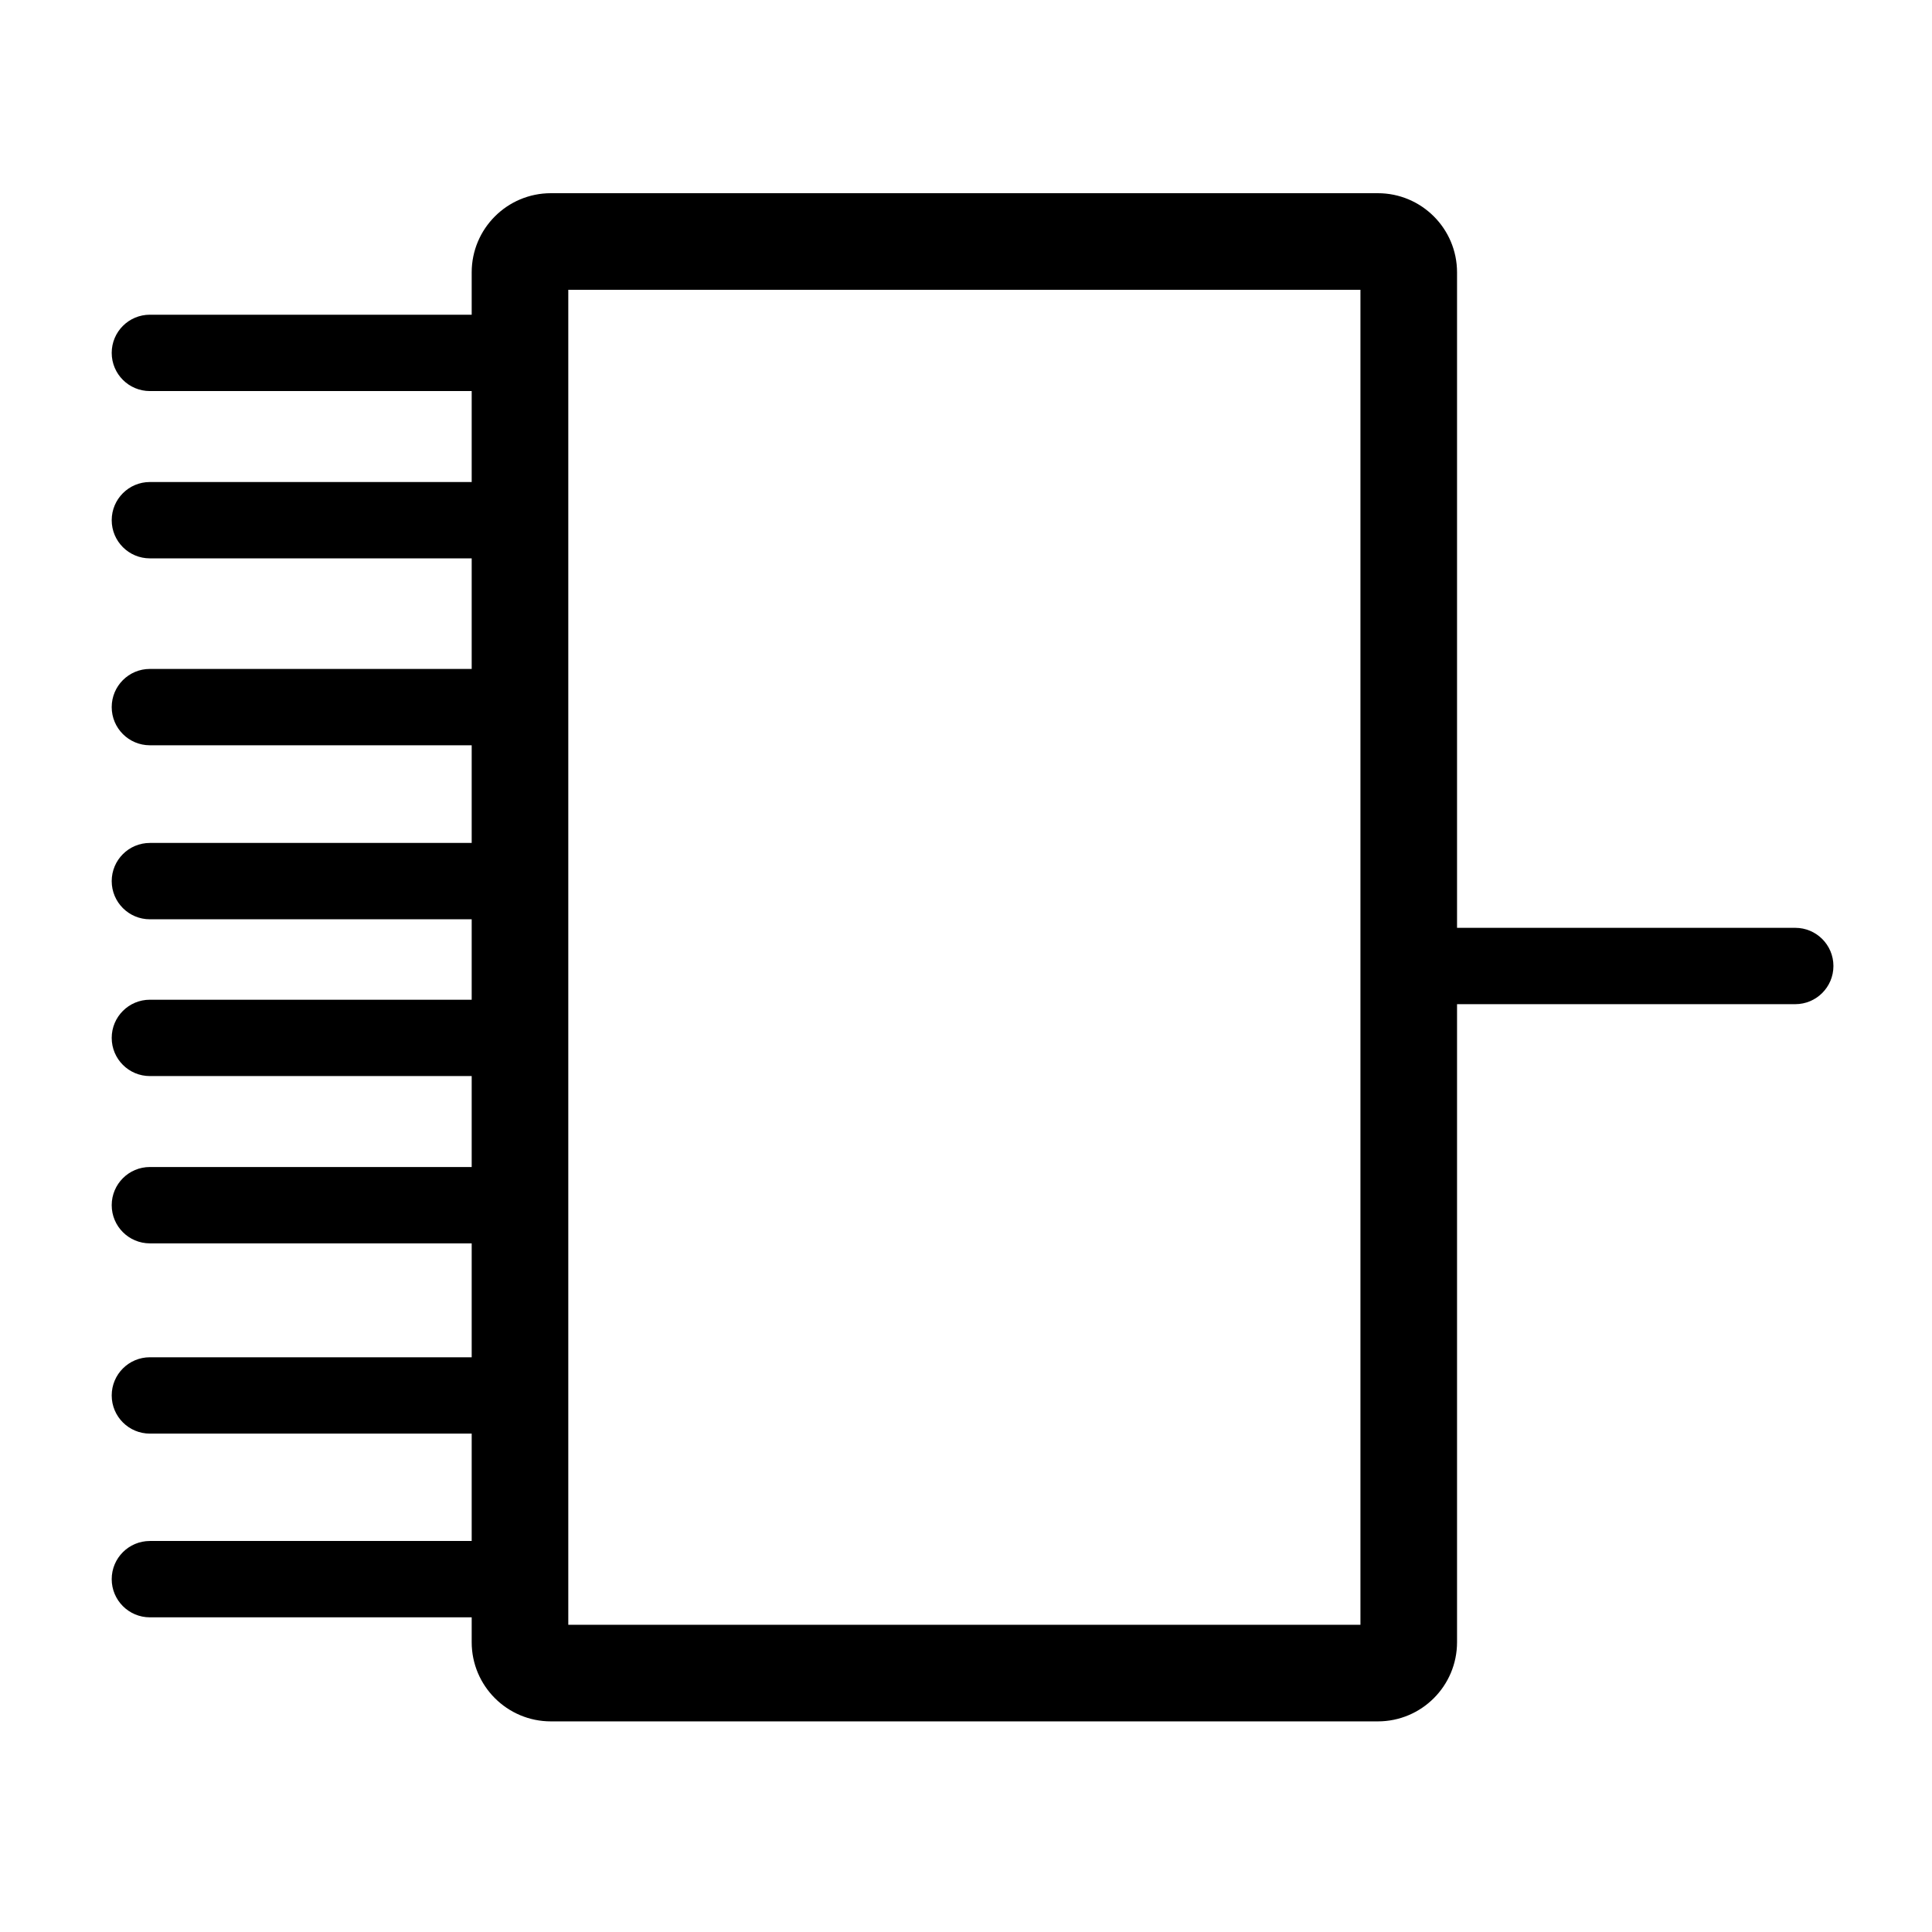
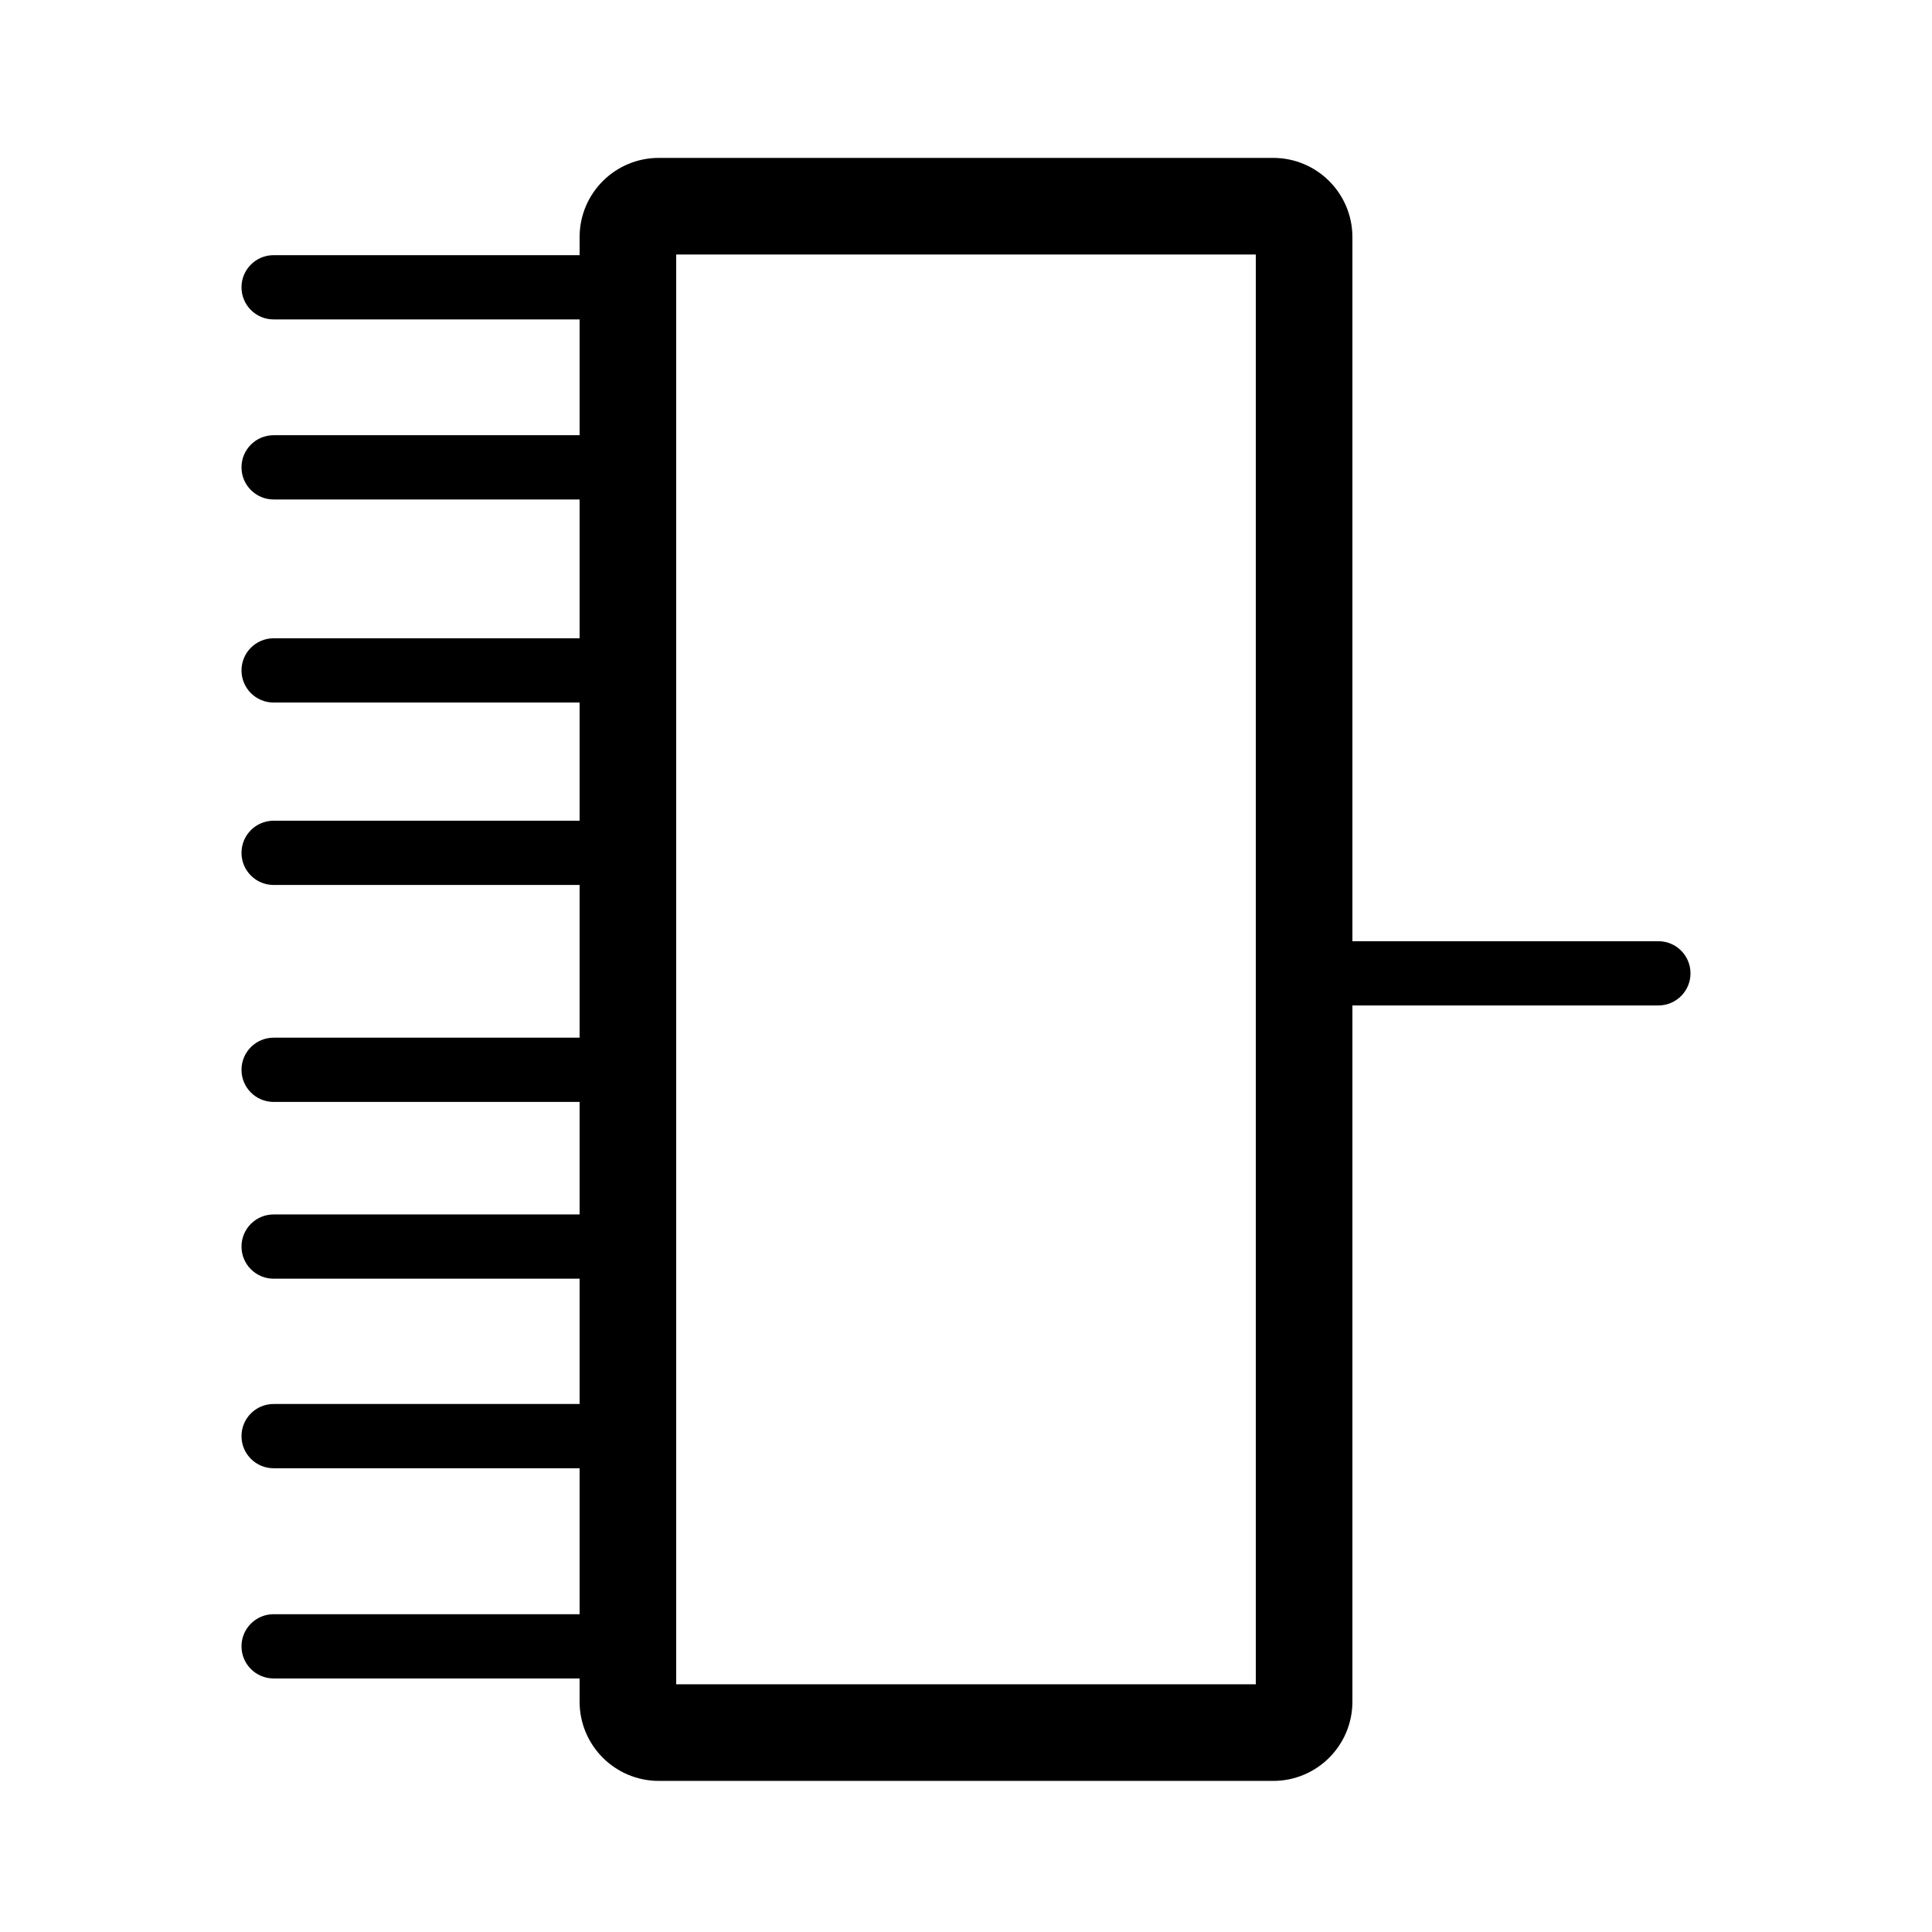
<svg xmlns="http://www.w3.org/2000/svg" width="500" height="500" viewBox="0 0 500 500" version="1.1" baseProfile="full">
  <g transform="scale(1,-1) translate(0,-500)">
-     <path d="M 21.573 26.508 L 235.581 26.508 C 233.096 26.508 231.081 24.494 231.081 22.008 L 231.081 376.5 C 231.081 374.015 233.096 372 235.581 372 L 21.573 372 C 24.058 372 26.073 374.015 26.073 376.5 L 26.073 22.008 C 26.073 24.494 24.058 26.508 21.573 26.508 Z M 21.573 1.508 C 10.251 1.508 1.073 10.687 1.073 22.008 L 1.073 376.5 C 1.073 387.822 10.251 397 21.573 397 L 235.581 397 C 246.903 397 256.081 387.822 256.081 376.5 L 256.081 22.008 C 256.081 10.687 246.903 1.508 235.581 1.508 L 21.573 1.508 Z" transform="scale(1,1) translate(121,53)" opacity="1" />
-     <path d="M 11.789 21.553 L 106.074 21.553 C 111.53 21.553 115.953 17.13 115.953 11.673 C 115.953 6.217 111.53 1.794 106.074 1.794 L 11.789 1.794 C 6.333 1.794 1.91 6.217 1.91 11.673 C 1.91 17.13 6.333 21.553 11.789 21.553 Z" transform="scale(1,1) translate(27,397)" opacity="1" />
-     <path d="M 11.789 21.254 L 106.074 21.254 C 111.53 21.254 115.953 16.831 115.953 11.375 C 115.953 5.919 111.53 1.496 106.074 1.496 L 11.789 1.496 C 6.333 1.496 1.91 5.919 1.91 11.375 C 1.91 16.831 6.333 21.254 11.789 21.254 Z" transform="scale(1,1) translate(27,354)" opacity="1" />
-     <path d="M 11.789 20.881 L 106.074 20.881 C 111.53 20.881 115.953 16.458 115.953 11.002 C 115.953 5.546 111.53 1.123 106.074 1.123 L 11.789 1.123 C 6.333 1.123 1.91 5.546 1.91 11.002 C 1.91 16.458 6.333 20.881 11.789 20.881 Z" transform="scale(1,1) translate(27,306)" opacity="1" />
-     <path d="M 11.789 21.272 L 106.074 21.272 C 111.53 21.272 115.953 16.849 115.953 11.393 C 115.953 5.937 111.53 1.514 106.074 1.514 L 11.789 1.514 C 6.333 1.514 1.91 5.937 1.91 11.393 C 1.91 16.849 6.333 21.272 11.789 21.272 Z" transform="scale(1,1) translate(27,220)" opacity="1" />
-     <path d="M 11.789 20.978 L 106.074 20.978 C 111.53 20.978 115.953 16.554 115.953 11.098 C 115.953 5.642 111.53 1.219 106.074 1.219 L 11.789 1.219 C 6.333 1.219 1.91 5.642 1.91 11.098 C 1.91 16.554 6.333 20.978 11.789 20.978 Z" transform="scale(1,1) translate(27,177)" opacity="1" />
-     <path d="M 11.789 21.739 L 106.074 21.74 C 111.53 21.74 115.953 17.316 115.953 11.86 C 115.954 6.404 111.53 1.981 106.074 1.981 L 11.789 1.981 C 6.333 1.981 1.91 6.404 1.91 11.86 C 1.91 17.316 6.333 21.739 11.789 21.739 Z" transform="scale(1,1) translate(27,127)" opacity="1" />
-     <path d="M 11.789 21.194 L 106.074 21.194 C 111.53 21.194 115.953 16.771 115.953 11.315 C 115.954 5.859 111.53 1.436 106.074 1.436 L 11.789 1.436 C 6.333 1.436 1.91 5.859 1.91 11.315 C 1.91 16.771 6.333 21.194 11.789 21.194 Z" transform="scale(1,1) translate(27,80)" opacity="1" />
-     <path d="M 11.789 20.847 L 106.074 20.848 C 111.53 20.848 115.953 16.425 115.953 10.968 C 115.954 5.512 111.53 1.089 106.074 1.089 L 11.789 1.089 C 6.333 1.089 1.91 5.512 1.91 10.968 C 1.91 16.424 6.333 20.847 11.789 20.847 Z" transform="scale(1,1) translate(27,261)" opacity="1" />
-     <path d="M 11.287 20.879 L 108.61 20.879 C 114.066 20.879 118.489 16.456 118.489 11 C 118.489 5.544 114.066 1.121 108.61 1.121 L 11.287 1.121 C 5.831 1.121 1.408 5.544 1.408 11 C 1.408 16.456 5.831 20.879 11.287 20.879 Z" transform="scale(1,1) translate(356,239)" opacity="1" />
+     <path d="M 9.814 17.964 L 89.165 17.964 C 93.757 17.964 97.479 14.241 97.479 9.649 C 97.479 5.057 93.757 1.335 89.165 1.335 L 9.814 1.335 C 5.222 1.335 1.5 5.057 1.5 9.649 C 1.5 14.241 5.222 17.964 9.814 17.964 Z" transform="scale(1,1) translate(61,416)" opacity="1" />
+     <path d="M 9.814 18.368 L 89.165 18.368 C 93.757 18.368 97.479 14.646 97.479 10.054 C 97.479 5.462 93.757 1.739 89.165 1.739 L 9.814 1.739 C 5.222 1.739 1.5 5.462 1.5 10.054 C 1.5 14.646 5.222 18.368 9.814 18.368 Z" transform="scale(1,1) translate(61,369)" opacity="1" />
+     <path d="M 9.814 17.81 L 89.165 17.81 C 93.757 17.81 97.479 14.087 97.479 9.495 C 97.479 4.904 93.757 1.181 89.165 1.181 L 9.814 1.181 C 5.222 1.181 1.5 4.904 1.5 9.495 C 1.5 14.087 5.222 17.81 9.814 17.81 Z" transform="scale(1,1) translate(61,317)" opacity="1" />
+     <path d="M 9.814 18.449 L 89.165 18.449 C 93.757 18.449 97.479 14.726 97.479 10.134 C 97.479 5.542 93.757 1.82 89.165 1.82 L 9.814 1.82 C 5.222 1.82 1.5 5.542 1.5 10.134 C 1.5 14.726 5.222 18.449 9.814 18.449 Z" transform="scale(1,1) translate(61,213)" opacity="1" />
+     <path d="M 9.814 17.702 L 89.165 17.702 C 93.757 17.702 97.479 13.98 97.479 9.388 C 97.479 4.796 93.757 1.074 89.165 1.074 L 9.814 1.074 C 5.222 1.074 1.5 4.796 1.5 9.388 C 1.5 13.98 5.222 17.702 9.814 17.702 Z" transform="scale(1,1) translate(61,168)" opacity="1" />
+     <path d="M 9.814 17.647 L 89.165 17.647 C 93.757 17.647 97.479 13.925 97.479 9.333 C 97.479 4.741 93.757 1.019 89.165 1.018 L 9.814 1.018 C 5.222 1.018 1.5 4.741 1.5 9.333 C 1.5 13.925 5.222 17.647 9.814 17.647 Z" transform="scale(1,1) translate(61,119)" opacity="1" />
+     <path d="M 9.814 18.246 L 89.165 18.246 C 93.757 18.246 97.479 14.524 97.479 9.932 C 97.479 5.34 93.757 1.617 89.165 1.617 L 9.814 1.617 C 5.222 1.617 1.5 5.34 1.5 9.932 C 1.5 14.523 5.222 18.246 9.814 18.246 Z" transform="scale(1,1) translate(61,64)" opacity="1" />
+     <path d="M 9.814 18.6 L 89.165 18.6 C 93.757 18.6 97.479 14.878 97.479 10.286 C 97.479 5.694 93.757 1.971 89.165 1.971 L 9.814 1.971 C 5.222 1.971 1.5 5.694 1.5 10.286 C 1.5 14.877 5.222 18.6 9.814 18.6 Z" transform="scale(1,1) translate(61,269)" opacity="1" />
+     <path d="M 10.279 18.417 L 92.186 18.417 C 96.778 18.417 100.5 14.695 100.5 10.103 C 100.5 5.511 96.778 1.789 92.186 1.789 L 10.279 1.789 C 5.687 1.789 1.965 5.511 1.965 10.103 C 1.965 14.695 5.687 18.417 10.279 18.417 Z" transform="scale(1,1) translate(337,238)" opacity="1" />
+     <path d="M 21.5 26.104 L 180.5 26.104 C 178.015 26.104 176 24.089 176 21.604 L 176 400.637 C 176 398.152 178.015 396.137 180.5 396.137 L 21.5 396.137 C 23.985 396.137 26 398.152 26 400.637 L 26 21.604 C 26 24.089 23.985 26.104 21.5 26.104 Z M 21.5 1.104 C 10.178 1.104 1 10.282 1 21.604 L 1 400.637 C 1 411.959 10.178 421.137 21.5 421.137 L 180.5 421.137 C 191.822 421.137 201 411.959 201 400.637 L 201 21.604 C 201 10.282 191.822 1.104 180.5 1.104 L 21.5 1.104 Z" transform="scale(1,1) translate(149,38)" opacity="1" />
  </g>
</svg>
